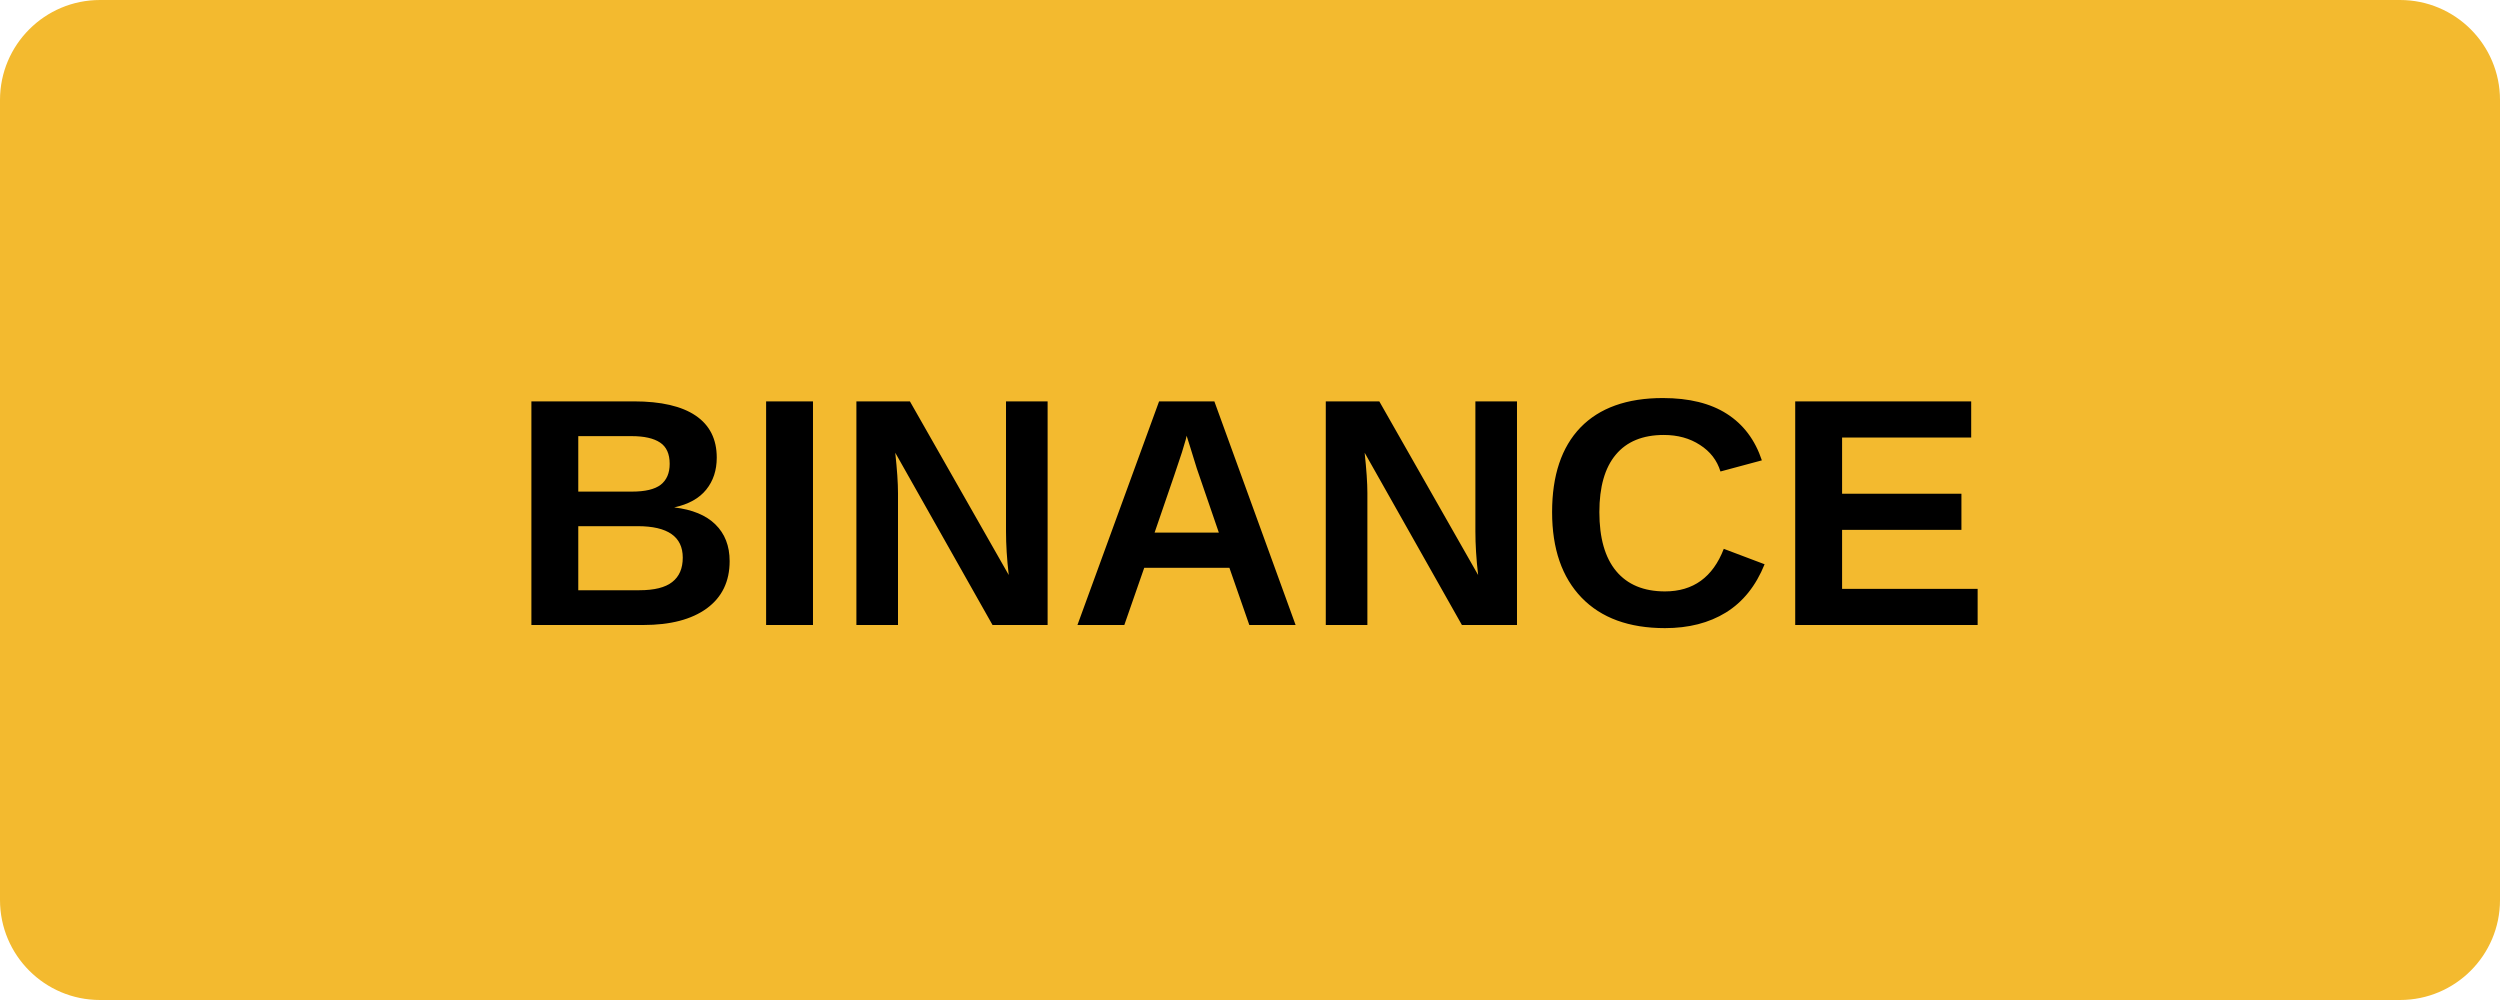
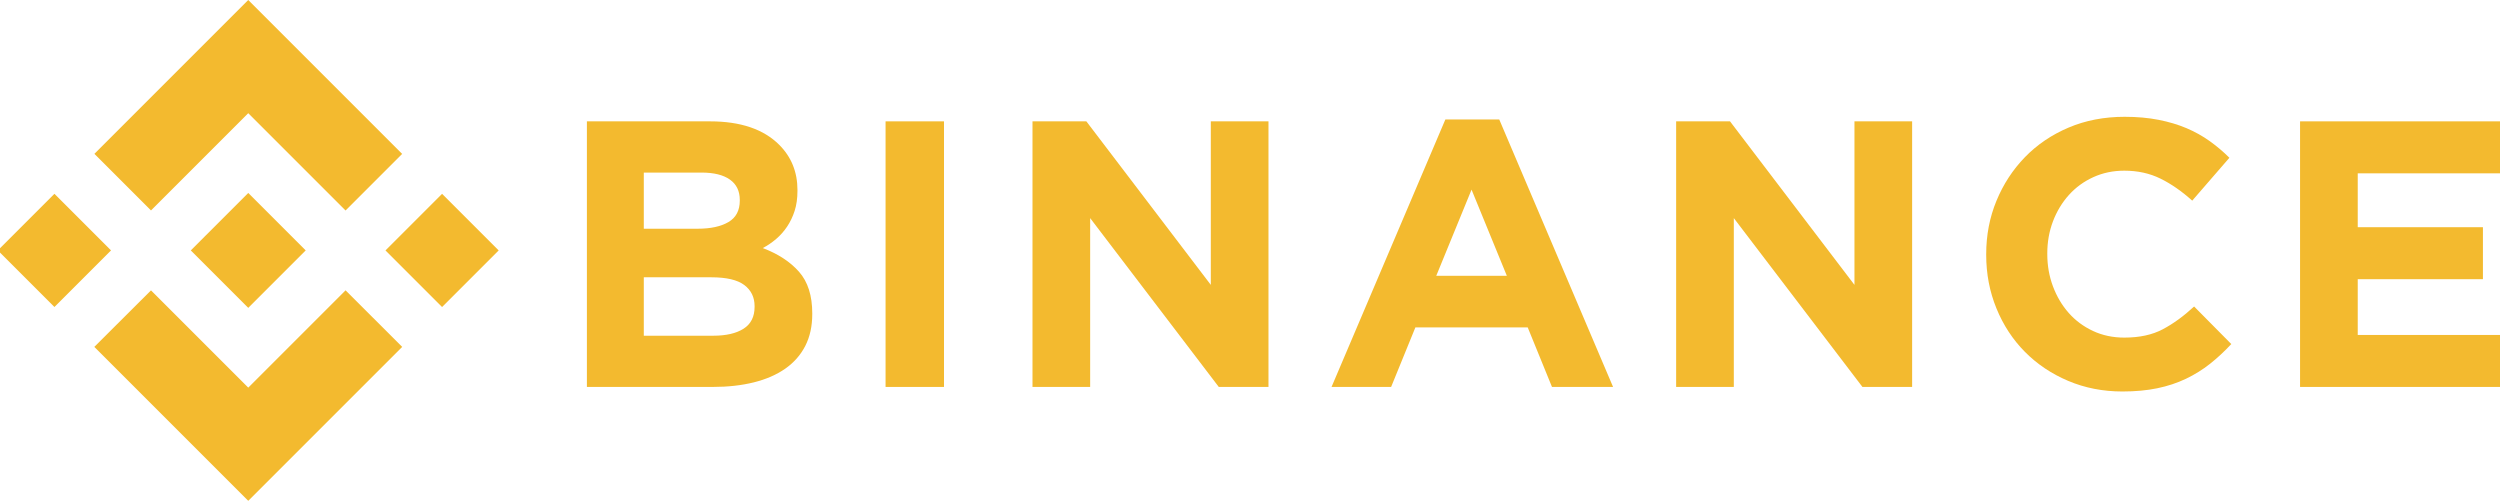
- <svg xmlns="http://www.w3.org/2000/svg" viewBox="0 0 200 80">
-   <rect width="200" height="80" fill="#F3BA2F" rx="8" />
-   <text x="100" y="50" text-anchor="middle" font-family="Arial, sans-serif" font-weight="bold" font-size="26" fill="#000000">
-     BINANCE
-   </text>
+ <svg xmlns="http://www.w3.org/2000/svg" version="1.1" id="Your_design" x="0px" y="0px" width="632.014px" height="126.611px" viewBox="0 0 632.014 126.611" enable-background="new 0 0 632.014 126.611" xml:space="preserve">
+   <polygon fill="#F3BA2F" points="38.171,53.203 62.759,28.616 87.36,53.216 101.667,38.909 62.759,0 23.864,38.896 " />
+   <rect x="3.644" y="53.188" transform="matrix(0.7071 0.7071 -0.7071 0.7071 48.7933 8.8106)" fill="#F3BA2F" width="20.233" height="20.234" />
+   <polygon fill="#F3BA2F" points="38.171,73.408 62.759,97.995 87.359,73.396 101.674,87.695 101.667,87.703 62.759,126.611   23.863,87.716 23.843,87.696 " />
+   <rect x="101.64" y="53.189" transform="matrix(-0.7071 0.7071 -0.7071 -0.7071 235.5457 29.0503)" fill="#F3BA2F" width="20.234" height="20.233" />
+   <polygon fill="#F3BA2F" points="77.271,63.298 77.277,63.298 62.759,48.78 52.03,59.509 52.029,59.509 50.797,60.742 48.254,63.285   48.254,63.285 48.234,63.305 48.254,63.326 62.759,77.831 77.277,63.313 77.284,63.305 " />
+   <path fill="#F3BA2F" d="M148.37,30.679h31.117c7.723,0,13.563,1.982,17.521,5.946c3.063,3.07,4.594,6.875,4.594,11.414v0.192  c0,1.918-0.237,3.613-0.714,5.083c-0.476,1.472-1.112,2.797-1.907,3.98c-0.793,1.184-1.715,2.223-2.763,3.117  c-1.049,0.896-2.176,1.664-3.383,2.302c3.882,1.472,6.938,3.469,9.166,5.995c2.227,2.527,3.342,6.028,3.342,10.503v0.191  c0,3.07-0.59,5.755-1.771,8.058c-1.181,2.301-2.873,4.22-5.076,5.755c-2.203,1.535-4.852,2.685-7.948,3.453  c-3.096,0.767-6.527,1.15-10.292,1.15H148.37V30.679z M176.376,57.822c3.262,0,5.852-0.558,7.769-1.678  c1.918-1.119,2.877-2.926,2.877-5.419v-0.192c0-2.237-0.832-3.947-2.494-5.131c-1.663-1.183-4.061-1.775-7.193-1.775h-14.579v14.195  H176.376z M180.309,84.871c3.261,0,5.817-0.59,7.673-1.774c1.854-1.183,2.782-3.022,2.782-5.516V77.39  c0-2.238-0.864-4.012-2.59-5.324c-1.727-1.309-4.508-1.965-8.345-1.965h-17.073v14.771H180.309z" />
+   <path fill="#F3BA2F" d="M223.875,30.679h14.772v67.141h-14.772V30.679z" />
+   <path fill="#F3BA2F" d="M261.02,30.679h13.618l31.461,41.34v-41.34h14.579v67.141h-12.564l-32.516-42.682v42.682H261.02V30.679z" />
+   <path fill="#F3BA2F" d="M365.398,30.2h13.619l28.776,67.62H392.35l-6.139-15.058h-28.391l-6.138,15.058h-15.061L365.398,30.2z   M380.936,69.716l-8.921-21.772l-8.918,21.772H380.936z" />
+   <path fill="#F3BA2F" d="M423.738,30.679h13.621l31.459,41.34v-41.34h14.579v67.141h-12.564l-32.516-42.682v42.682h-14.579V30.679z" />
+   <path fill="#F3BA2F" d="M536.557,98.97c-4.926,0-9.496-0.896-13.717-2.685s-7.865-4.236-10.934-7.338  c-3.07-3.101-5.469-6.762-7.193-10.982c-1.727-4.221-2.59-8.729-2.59-13.525v-0.191c0-4.796,0.863-9.287,2.59-13.476  c1.725-4.188,4.123-7.865,7.193-11.03c3.068-3.165,6.746-5.66,11.029-7.482s9.018-2.733,14.197-2.733  c3.131,0,5.992,0.257,8.582,0.767c2.59,0.513,4.939,1.215,7.051,2.11c2.111,0.896,4.059,1.983,5.852,3.261  c1.787,1.28,3.451,2.686,4.986,4.221l-9.398,10.838c-2.625-2.365-5.293-4.221-8.01-5.563c-2.719-1.342-5.771-2.014-9.16-2.014  c-2.814,0-5.42,0.544-7.816,1.631c-2.398,1.087-4.461,2.589-6.188,4.507c-1.725,1.918-3.068,4.141-4.029,6.666  c-0.957,2.527-1.436,5.228-1.436,8.105v0.191c0,2.877,0.479,5.596,1.436,8.152c0.961,2.559,2.285,4.796,3.982,6.714  c1.693,1.918,3.74,3.438,6.137,4.557c2.4,1.12,5.037,1.678,7.914,1.678c3.838,0,7.08-0.703,9.734-2.11  c2.654-1.405,5.293-3.324,7.914-5.755l9.4,9.496c-1.727,1.855-3.52,3.518-5.371,4.987c-1.855,1.472-3.885,2.734-6.092,3.79  c-2.205,1.054-4.621,1.855-7.24,2.397C542.756,98.697,539.816,98.97,536.557,98.97z" />
+   <path fill="#F3BA2F" d="M581.467,30.679h50.547v13.141h-35.967v13.62h31.652v13.14h-31.652v14.1h36.449v13.14h-51.029V30.679z" />
</svg>
